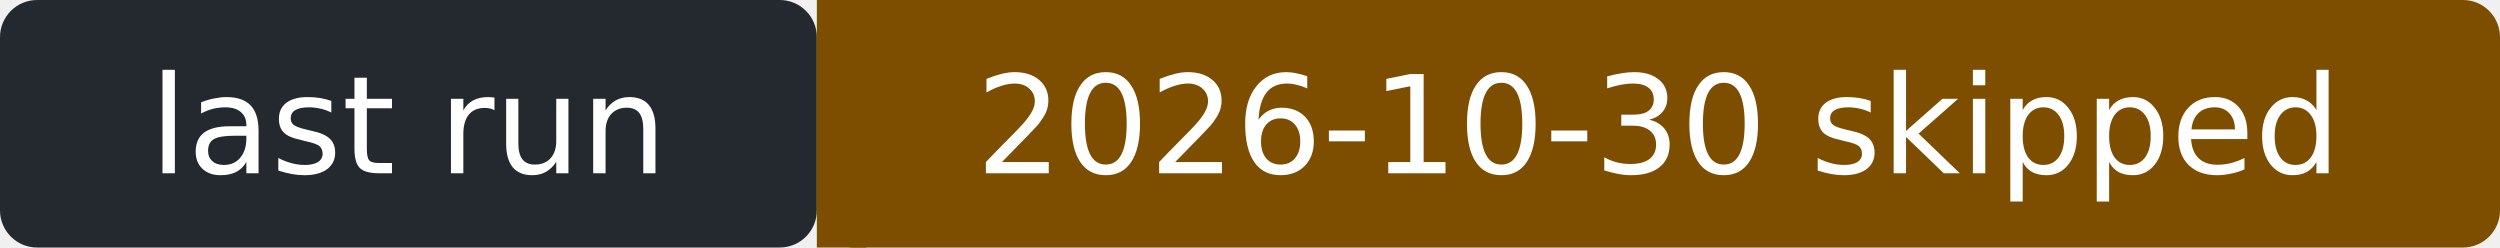
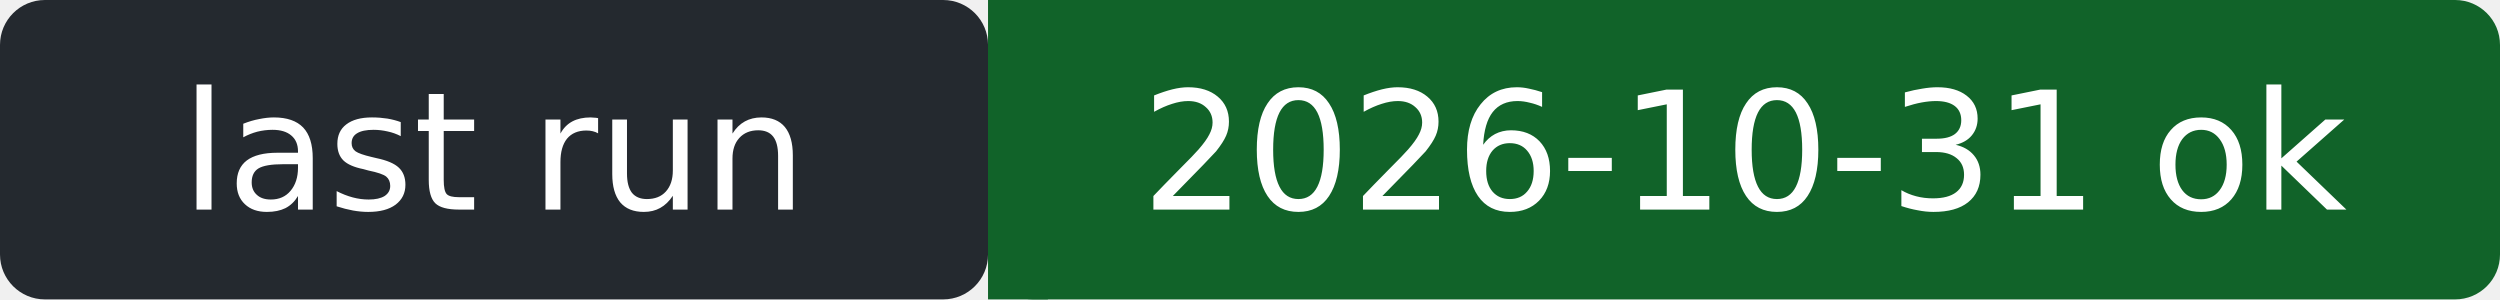
- <svg xmlns="http://www.w3.org/2000/svg" width="202" height="20" role="img" aria-label="last run: 2026-10-30 skipped">
+ <svg xmlns="http://www.w3.org/2000/svg" width="167" height="20" role="img" aria-label="last run: 2026-10-31 ok">
  <rect width="66" height="20" rx="3" fill="#24292f" />
-   <rect x="66" width="136" height="20" rx="3" fill="#7d4e00" />
-   <rect x="66" width="4" height="20" fill="#7d4e00" />
+   <rect x="66" width="101" height="20" rx="3" fill="#116329" />
+   <rect x="66" width="4" height="20" fill="#116329" />
  <g fill="#fff" font-family="Verdana,DejaVu Sans,sans-serif" font-size="11" text-anchor="middle">
    <text x="33.0" y="14">last run</text>
-     <text x="134.0" y="14">2026-10-30 skipped</text>
+     <text x="116.5" y="14">2026-10-31 ok</text>
  </g>
</svg>
